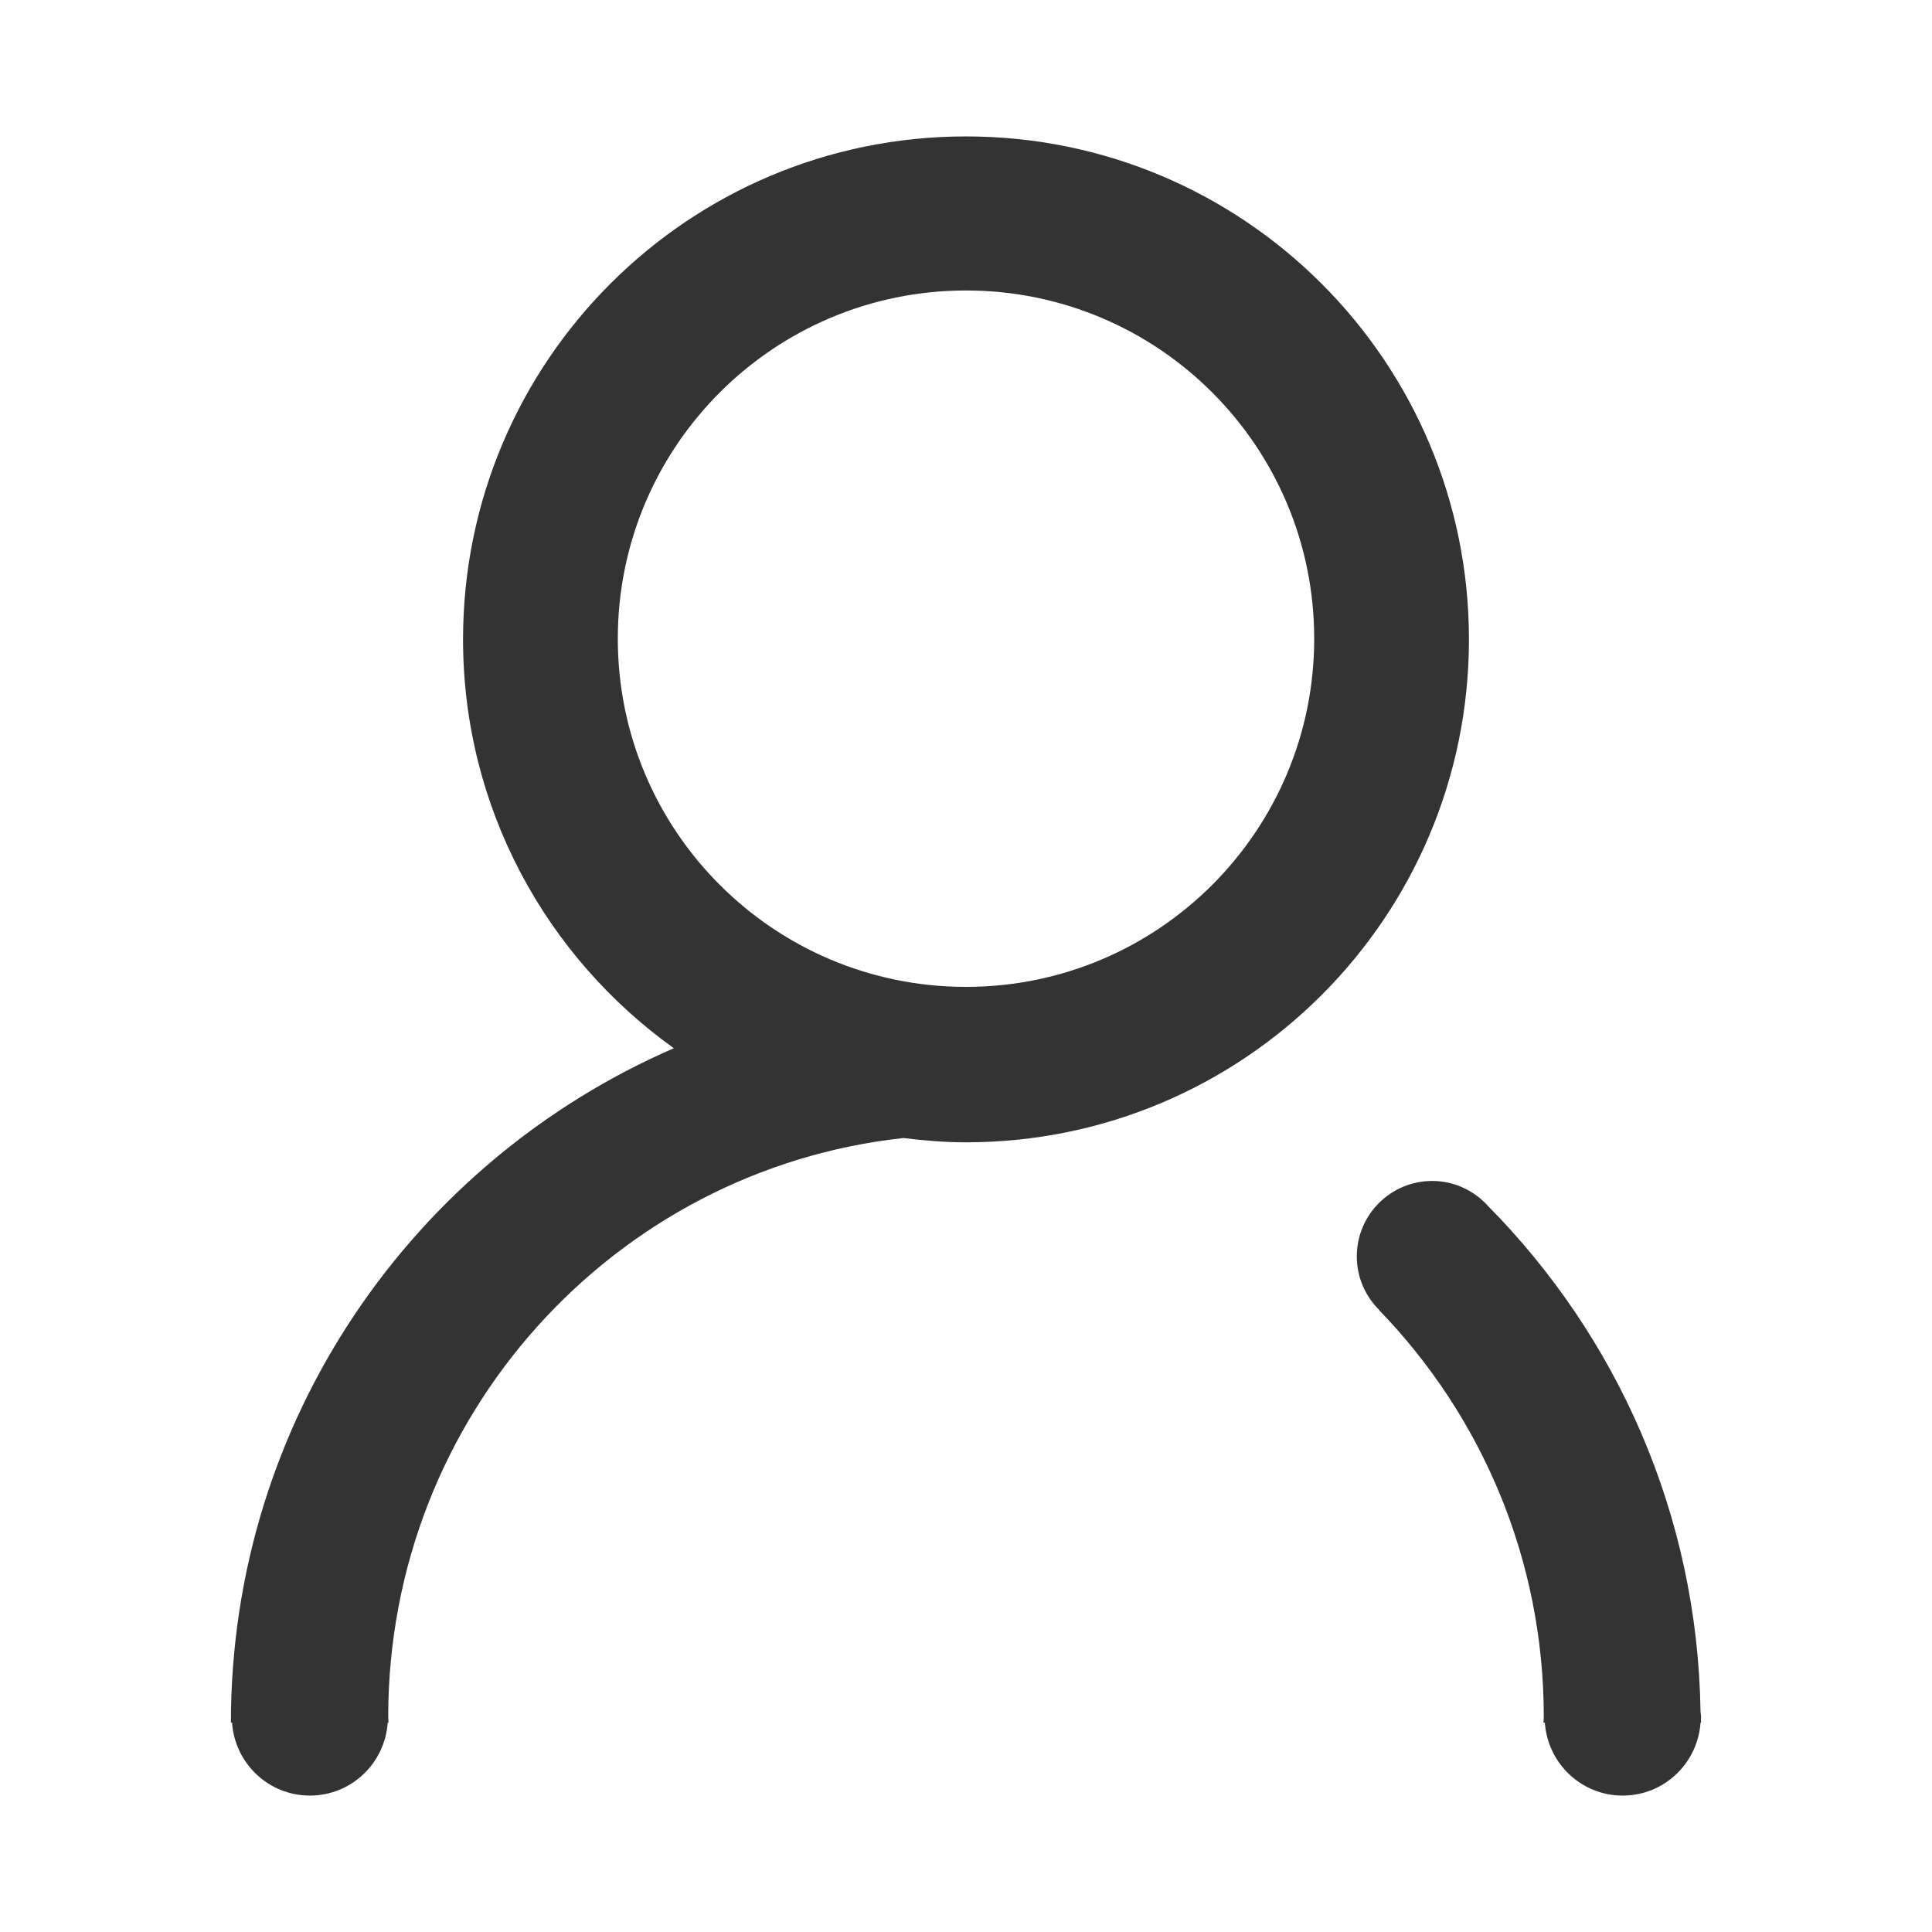
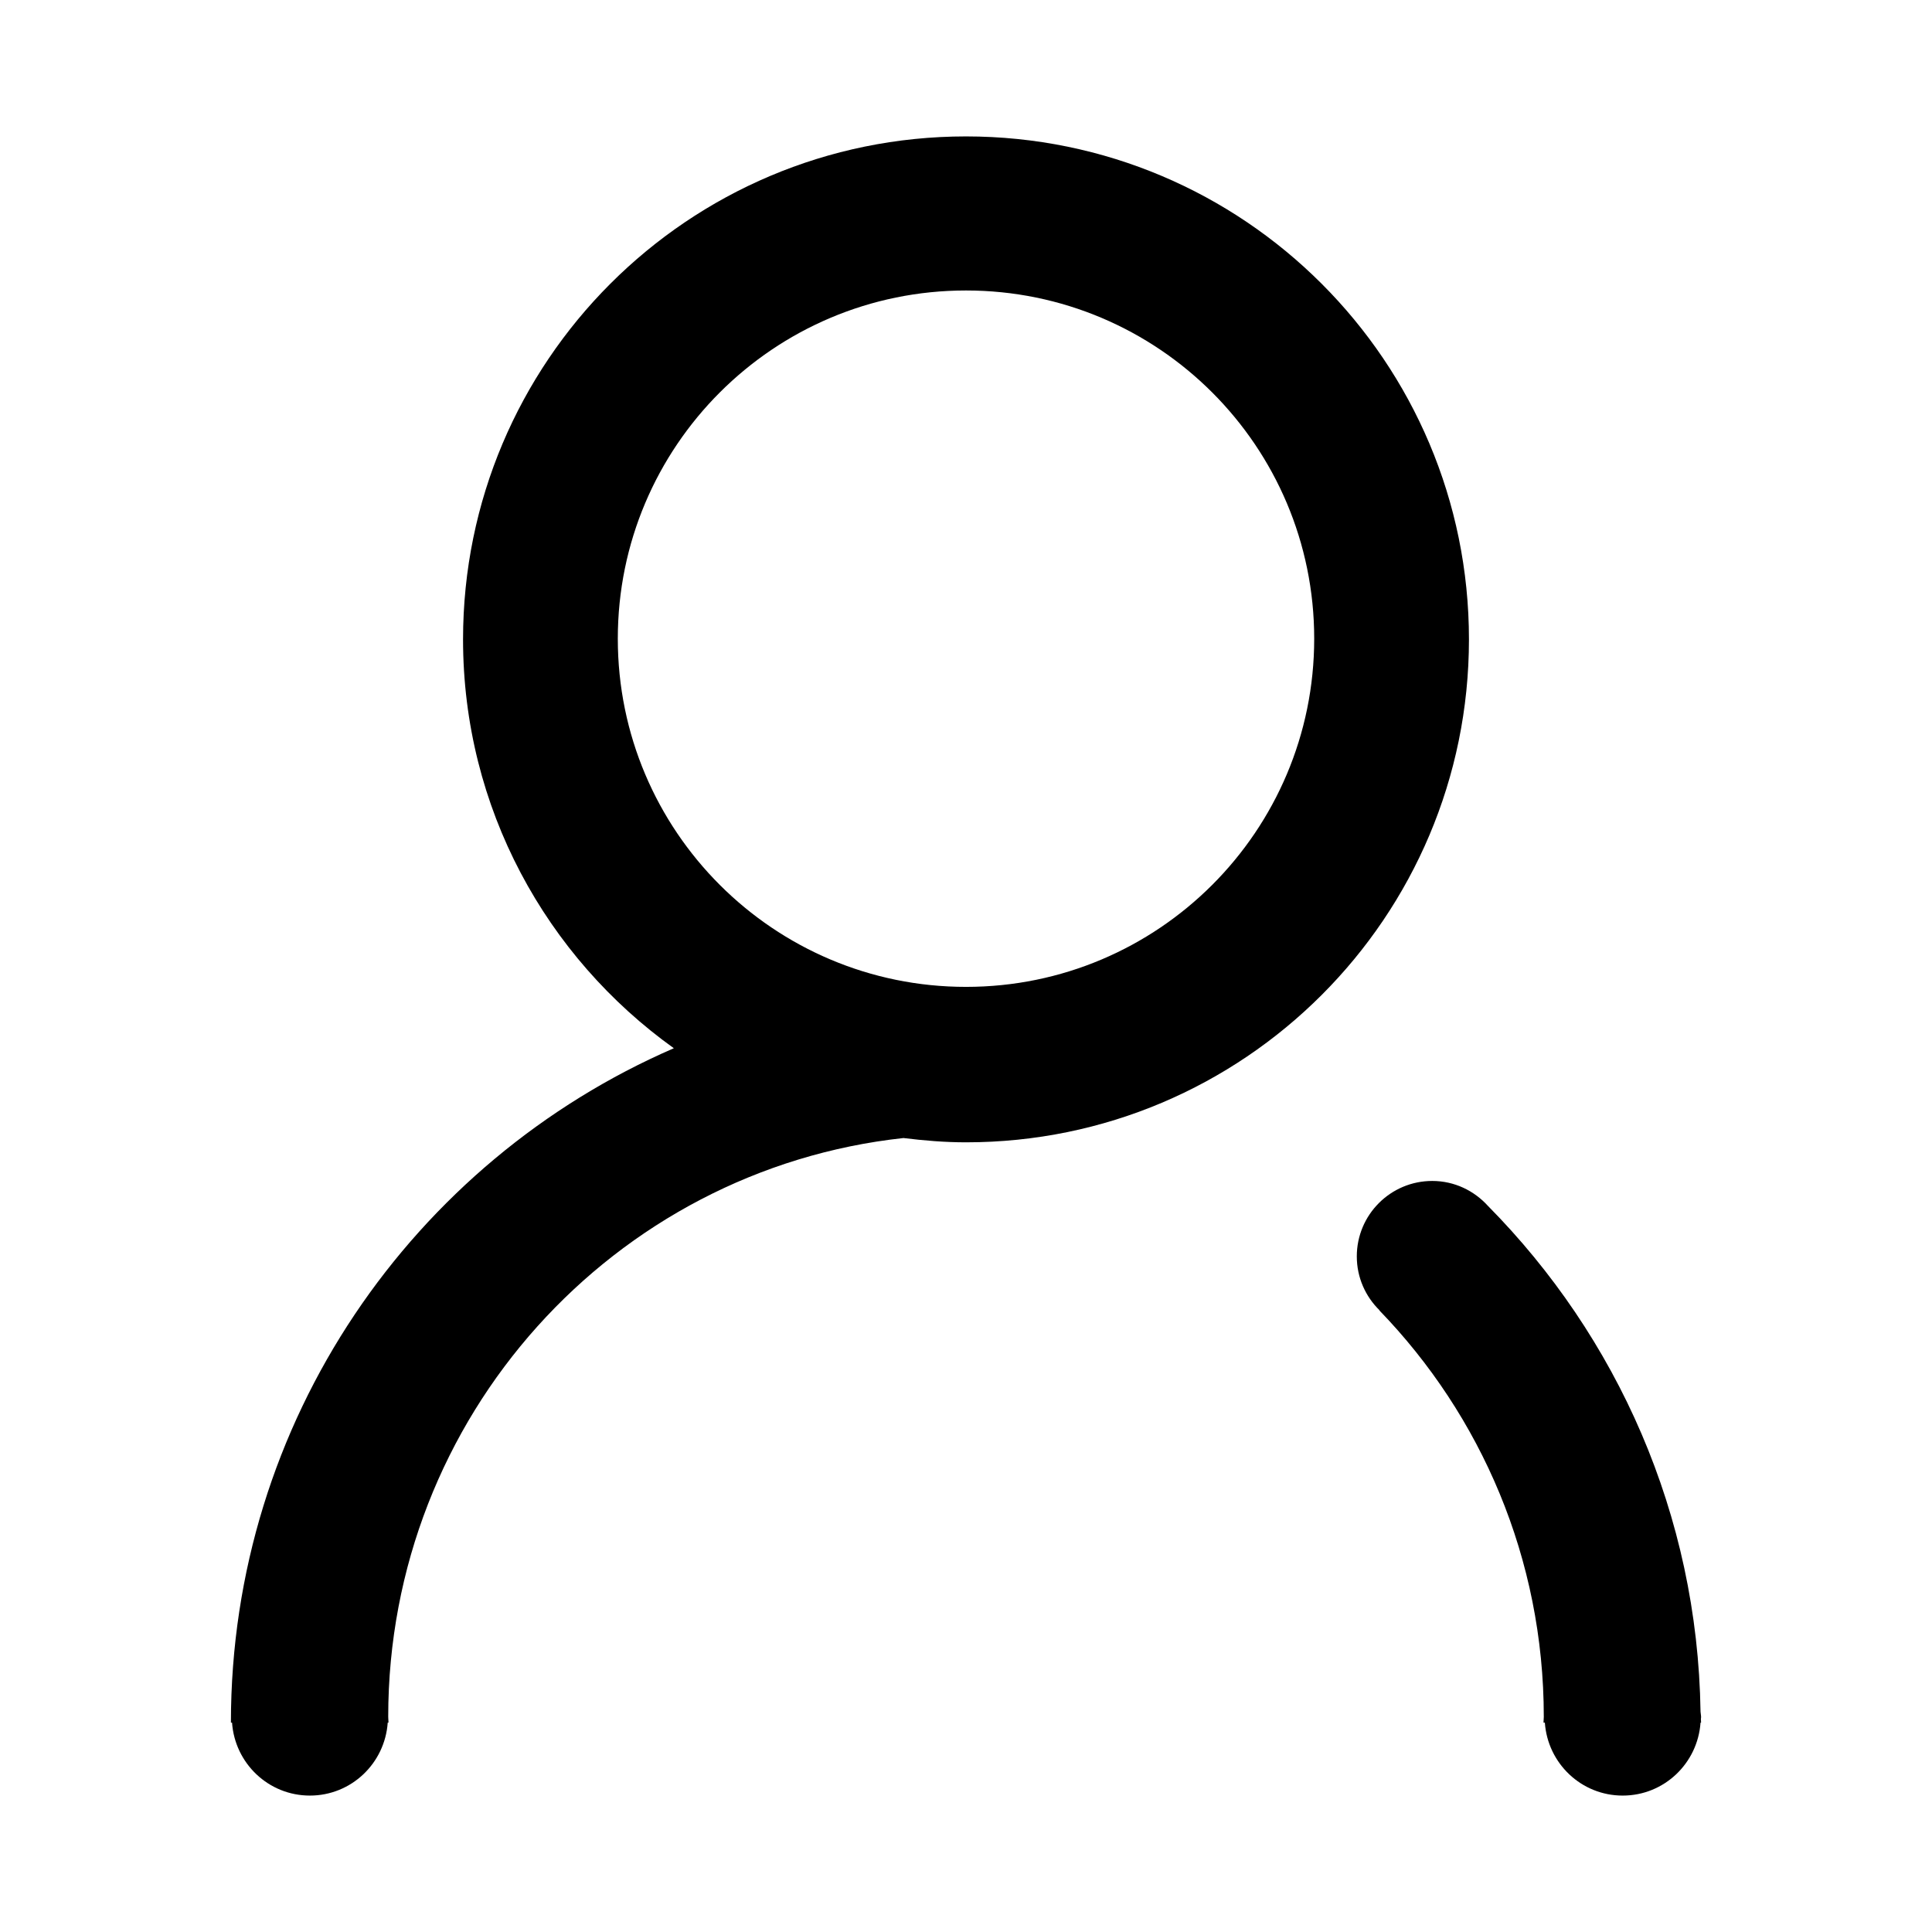
<svg xmlns="http://www.w3.org/2000/svg" class="icon" width="200px" height="200.00px" viewBox="0 0 1024 1024" version="1.1">
-   <path fill="#333333" d="M901.513 911.113c0.004 0.65 0.096 1.275 0.096 1.926l-0.292 0c-1.509 21.572-19.299 38.657-41.256 38.657-21.956 0-39.746-17.085-41.256-38.657l-0.717 0c0.01-1.034 0.153-2.036 0.153-3.074 0-83.855-33.293-159.791-87.14-215.417l0.076-0.078c-7.417-7.259-12.045-17.354-12.045-28.55 0-22.085 17.904-39.991 39.989-39.991 11.746 0 22.202 5.157 29.518 13.22 68.333 69.115 111.135 163.556 112.677 268.097 0.068 0.976 0.292 1.909 0.292 2.903C901.61 910.48 901.522 910.784 901.513 911.113zM512.001 605.455c-11.245 0-22.255-0.921-33.136-2.274-153.508 16.661-273.06 147.568-273.101 306.703 0 0.09 0.027 0.174 0.027 0.264 0 0.047-0.014 0.092-0.014 0.139 0.025 0.923 0.129 1.825 0.137 2.75l-0.414 0c-1.511 21.572-19.303 38.657-41.258 38.657-21.958 0-39.746-17.085-41.256-38.657l-0.597 0c0.002-160.12 96.669-297.542 234.761-357.451-67.553-48.36-111.726-127.296-111.726-216.71 0-147.225 119.35-266.573 266.575-266.573S778.576 191.652 778.576 338.877 659.226 605.455 512.001 605.455zM512.001 153.961c-101.926 0-184.552 82.626-184.552 184.552s82.626 184.552 184.552 184.552 184.554-82.626 184.554-184.552S613.927 153.961 512.001 153.961z" />
+   <path fill="currentColor" d="M901.513 911.113c0.004 0.65 0.096 1.275 0.096 1.926l-0.292 0c-1.509 21.572-19.299 38.657-41.256 38.657-21.956 0-39.746-17.085-41.256-38.657l-0.717 0c0.01-1.034 0.153-2.036 0.153-3.074 0-83.855-33.293-159.791-87.14-215.417l0.076-0.078c-7.417-7.259-12.045-17.354-12.045-28.55 0-22.085 17.904-39.991 39.989-39.991 11.746 0 22.202 5.157 29.518 13.22 68.333 69.115 111.135 163.556 112.677 268.097 0.068 0.976 0.292 1.909 0.292 2.903C901.61 910.48 901.522 910.784 901.513 911.113zM512.001 605.455c-11.245 0-22.255-0.921-33.136-2.274-153.508 16.661-273.06 147.568-273.101 306.703 0 0.09 0.027 0.174 0.027 0.264 0 0.047-0.014 0.092-0.014 0.139 0.025 0.923 0.129 1.825 0.137 2.75l-0.414 0c-1.511 21.572-19.303 38.657-41.258 38.657-21.958 0-39.746-17.085-41.256-38.657l-0.597 0c0.002-160.12 96.669-297.542 234.761-357.451-67.553-48.36-111.726-127.296-111.726-216.71 0-147.225 119.35-266.573 266.575-266.573S778.576 191.652 778.576 338.877 659.226 605.455 512.001 605.455zM512.001 153.961c-101.926 0-184.552 82.626-184.552 184.552s82.626 184.552 184.552 184.552 184.554-82.626 184.554-184.552S613.927 153.961 512.001 153.961z" />
</svg>
